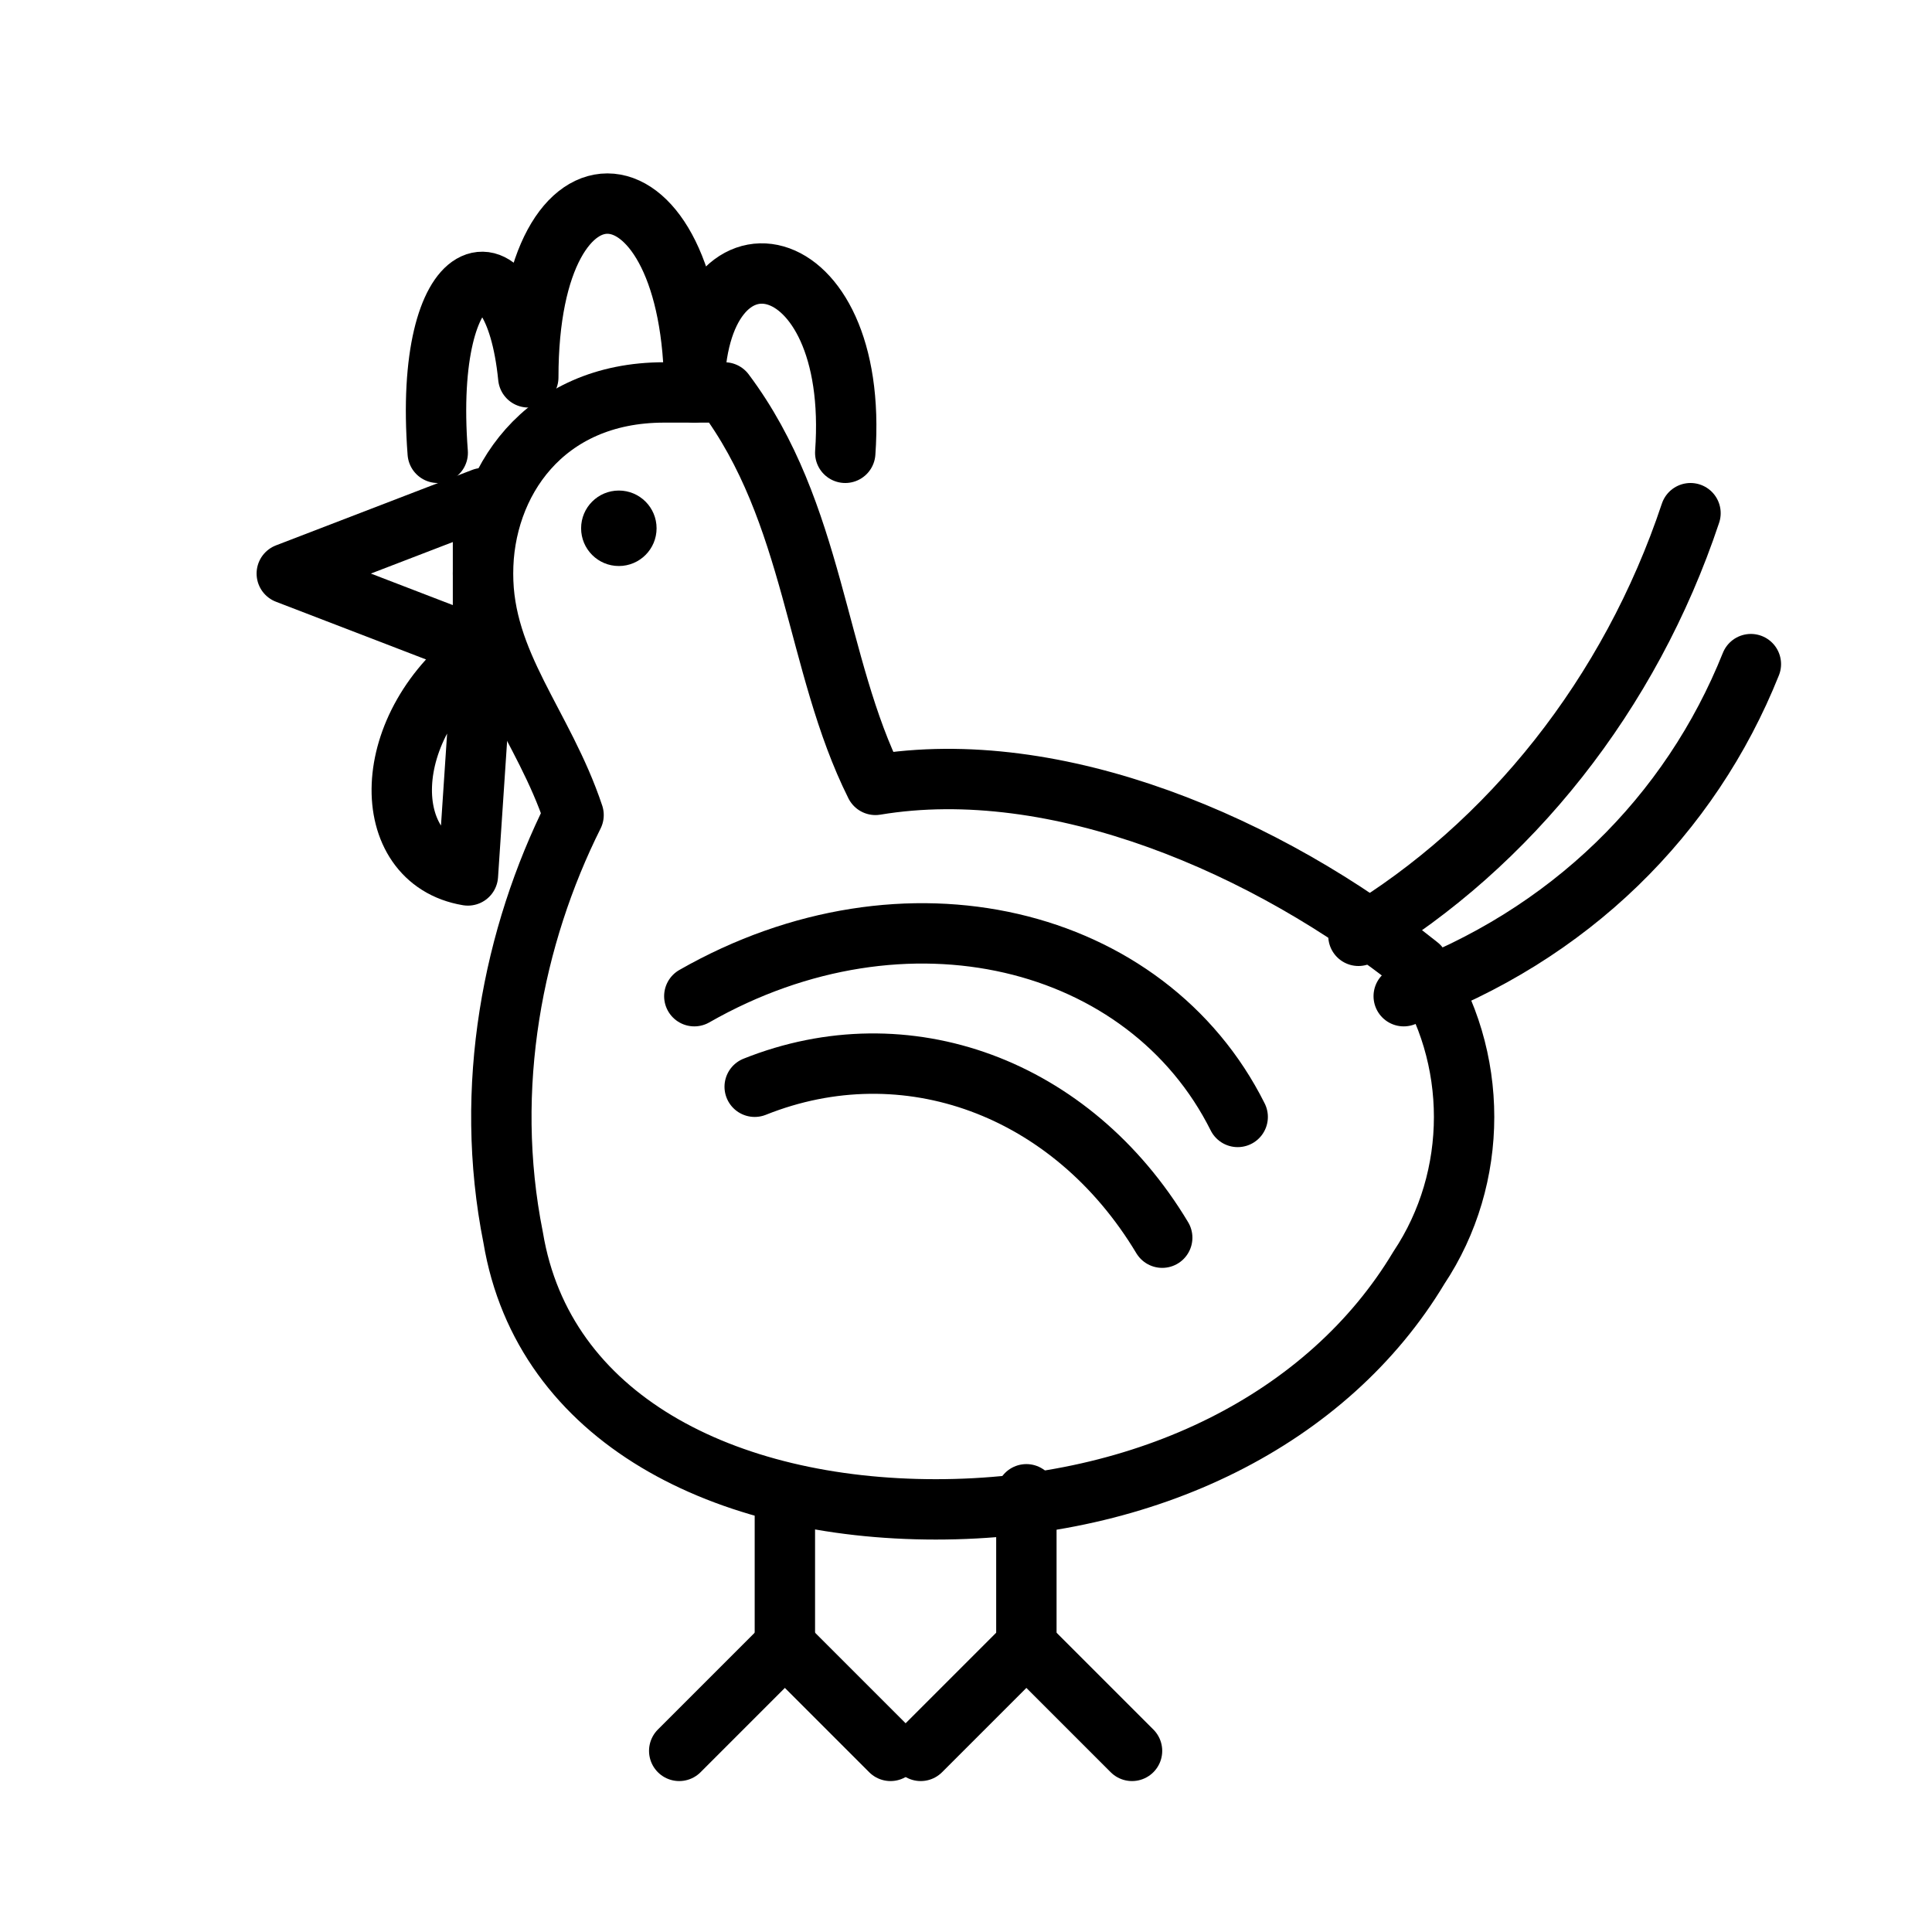
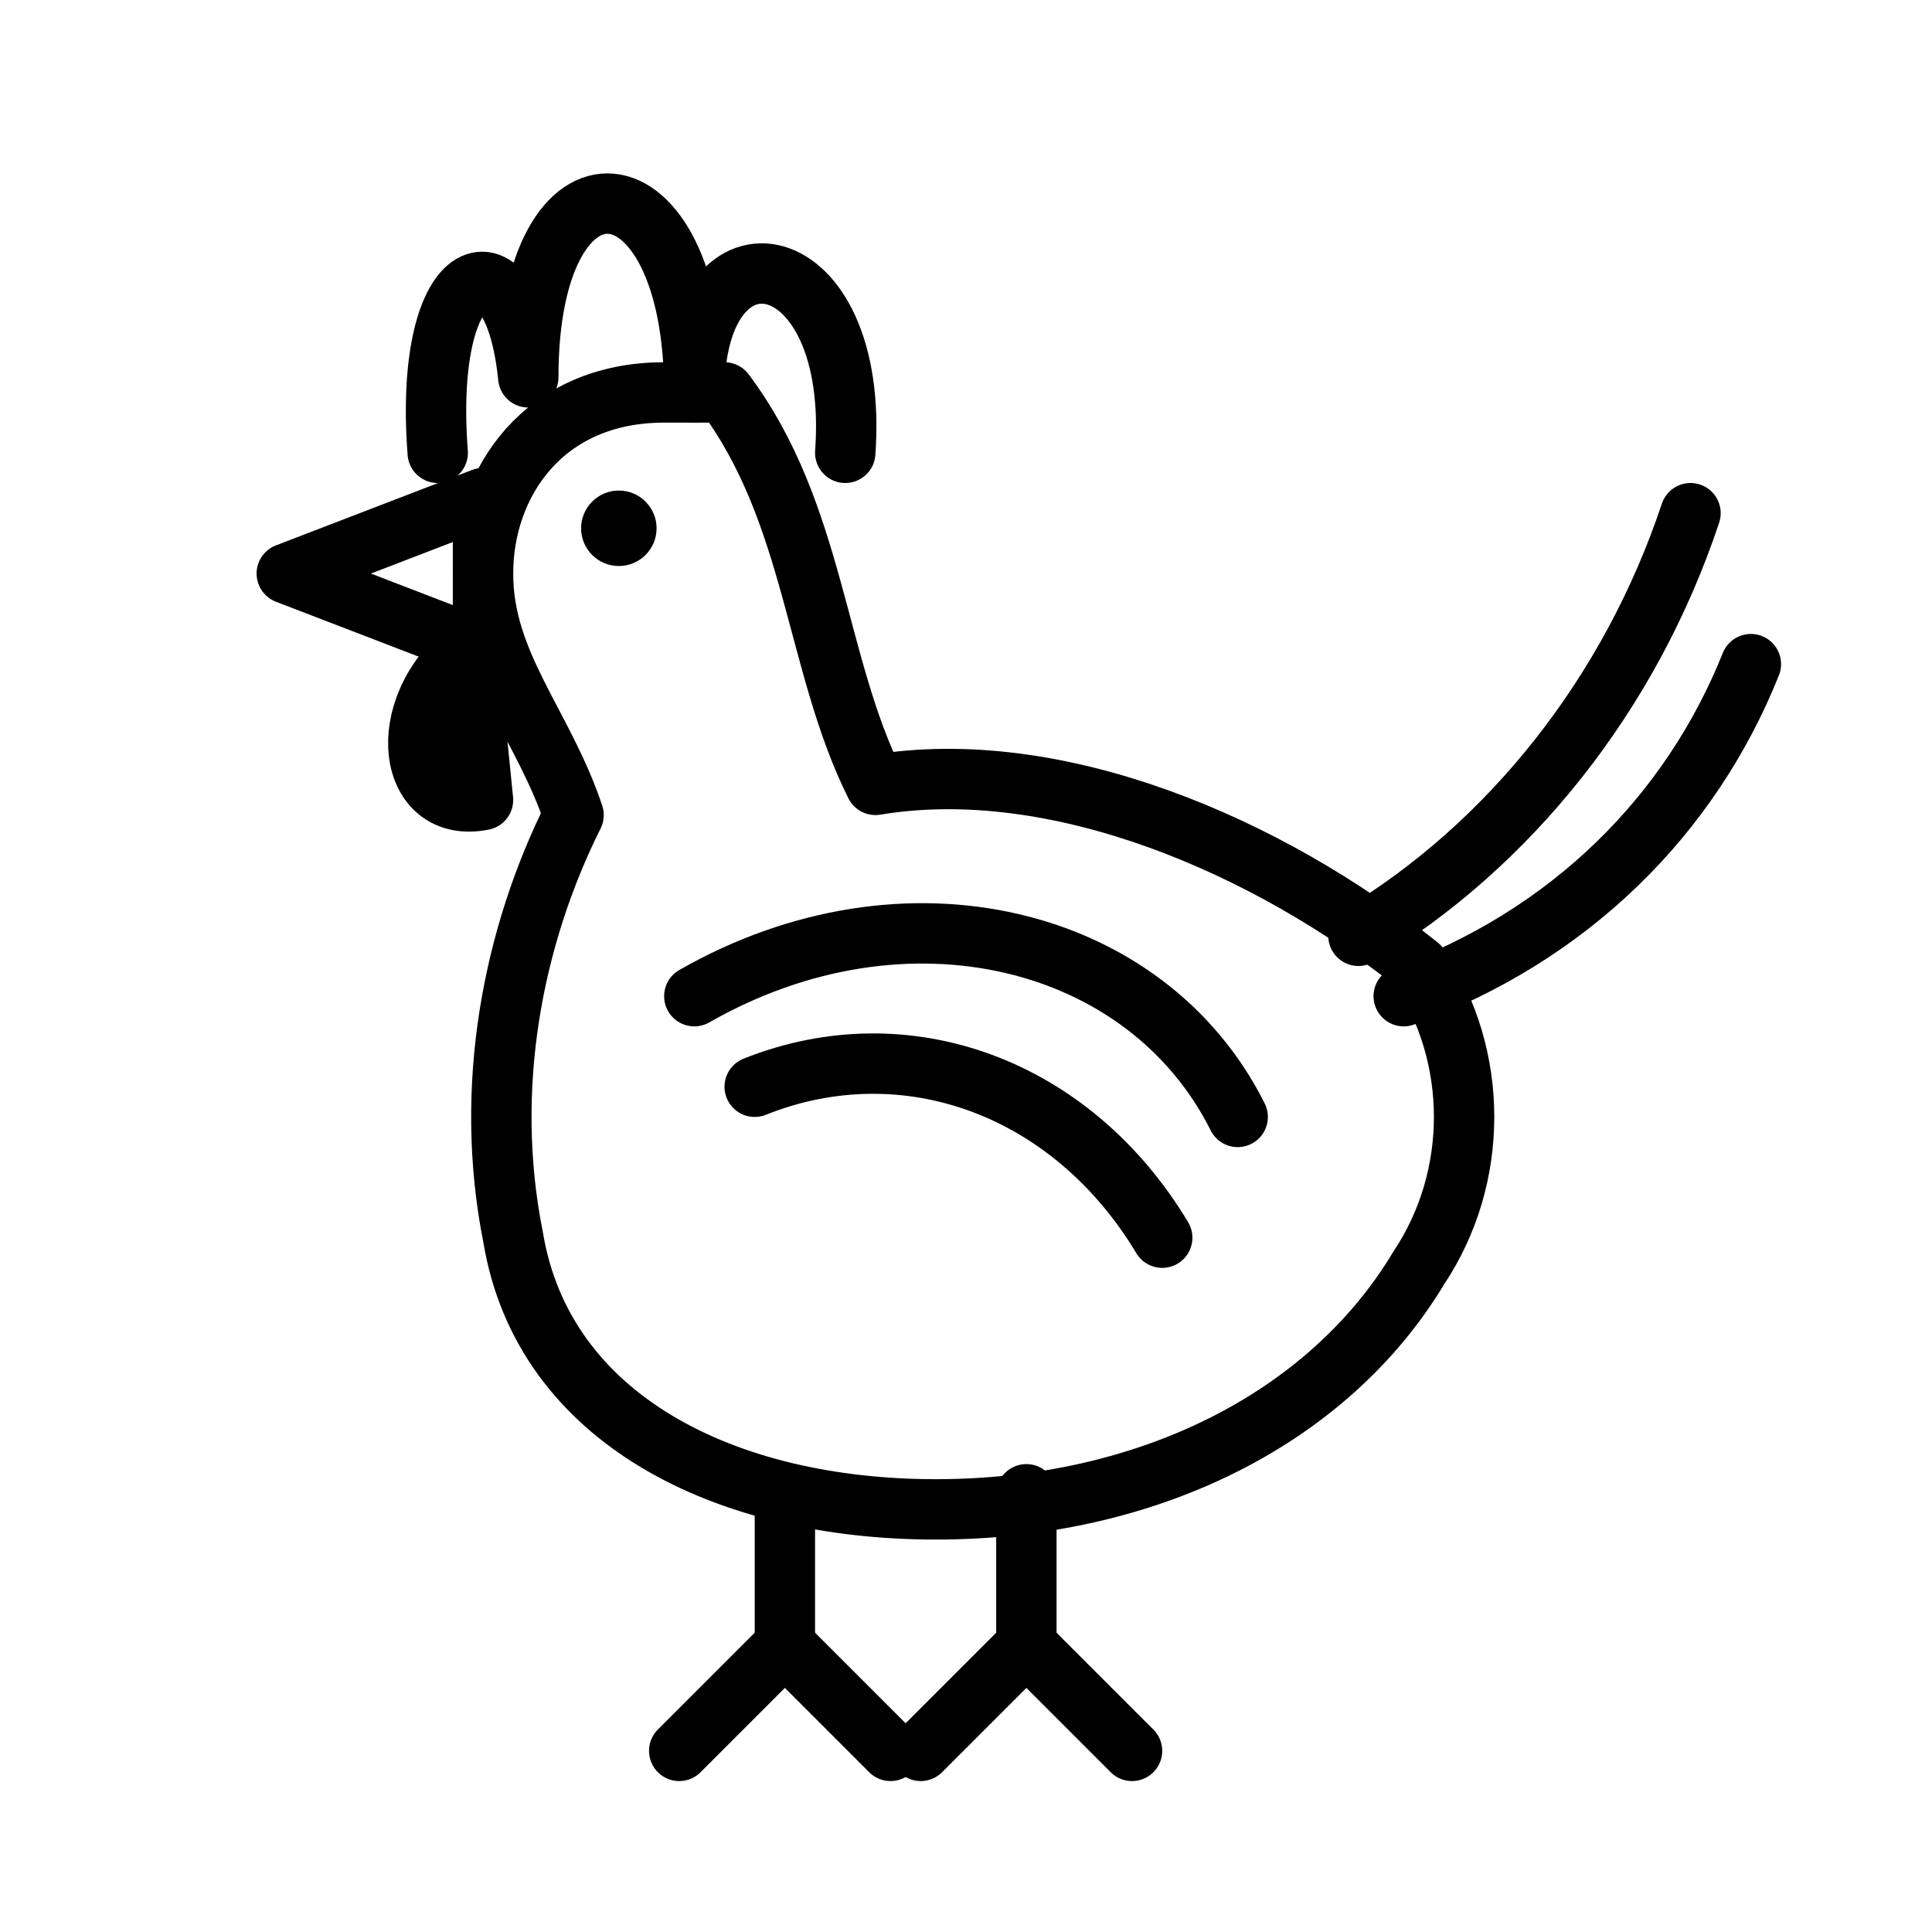
<svg xmlns="http://www.w3.org/2000/svg" width="64" height="64" fill="none" stroke="currentColor" stroke-linecap="round" stroke-linejoin="round" stroke-width="2" role="img" viewBox="0 0 64 64">
  <path d="M22 13C18 13 16 16 16 19S18 24 19 27C17 31 16 36 17 41 18 47 24 50 31 50S44 47 47 42C49 39 49 35 47 32 42 28 35 25 29 26 27 22 27 17 24 13Z" />
  <path d="M28 15C28.5 8 23 7 23 13 23 5 17.5 4.5 17.5 12.5 17 7.5 14 8.5 14.5 15" />
-   <path d="M16 21.5C12.5 24 12.5 28.5 15.5 29Z" />
+   <path d="M15.5 21.5C13 23.5 13.5 27 16 26.5Z" />
  <path d="M16 16.5 9.5 19 16 21.5Z" />
  <circle cx="20.5" cy="17.5" r="1.25" fill="currentColor" stroke="none" />
  <path d="M41 37C38 31 30 29 23 33" />
  <path d="M38.5 41C35.5 36 30 34 25 36" />
  <path d="M45 31C50 28 54 23 56 17" />
  <path d="M46.5 33C52 31 56 27 58 22" />
  <path d="M34 49.5V54.5" />
  <path d="M30.5 58 34 54.5 37.5 58" />
  <path d="M26 49.5V54.5" />
  <path d="M22.5 58 26 54.5 29.5 58" />
</svg>
